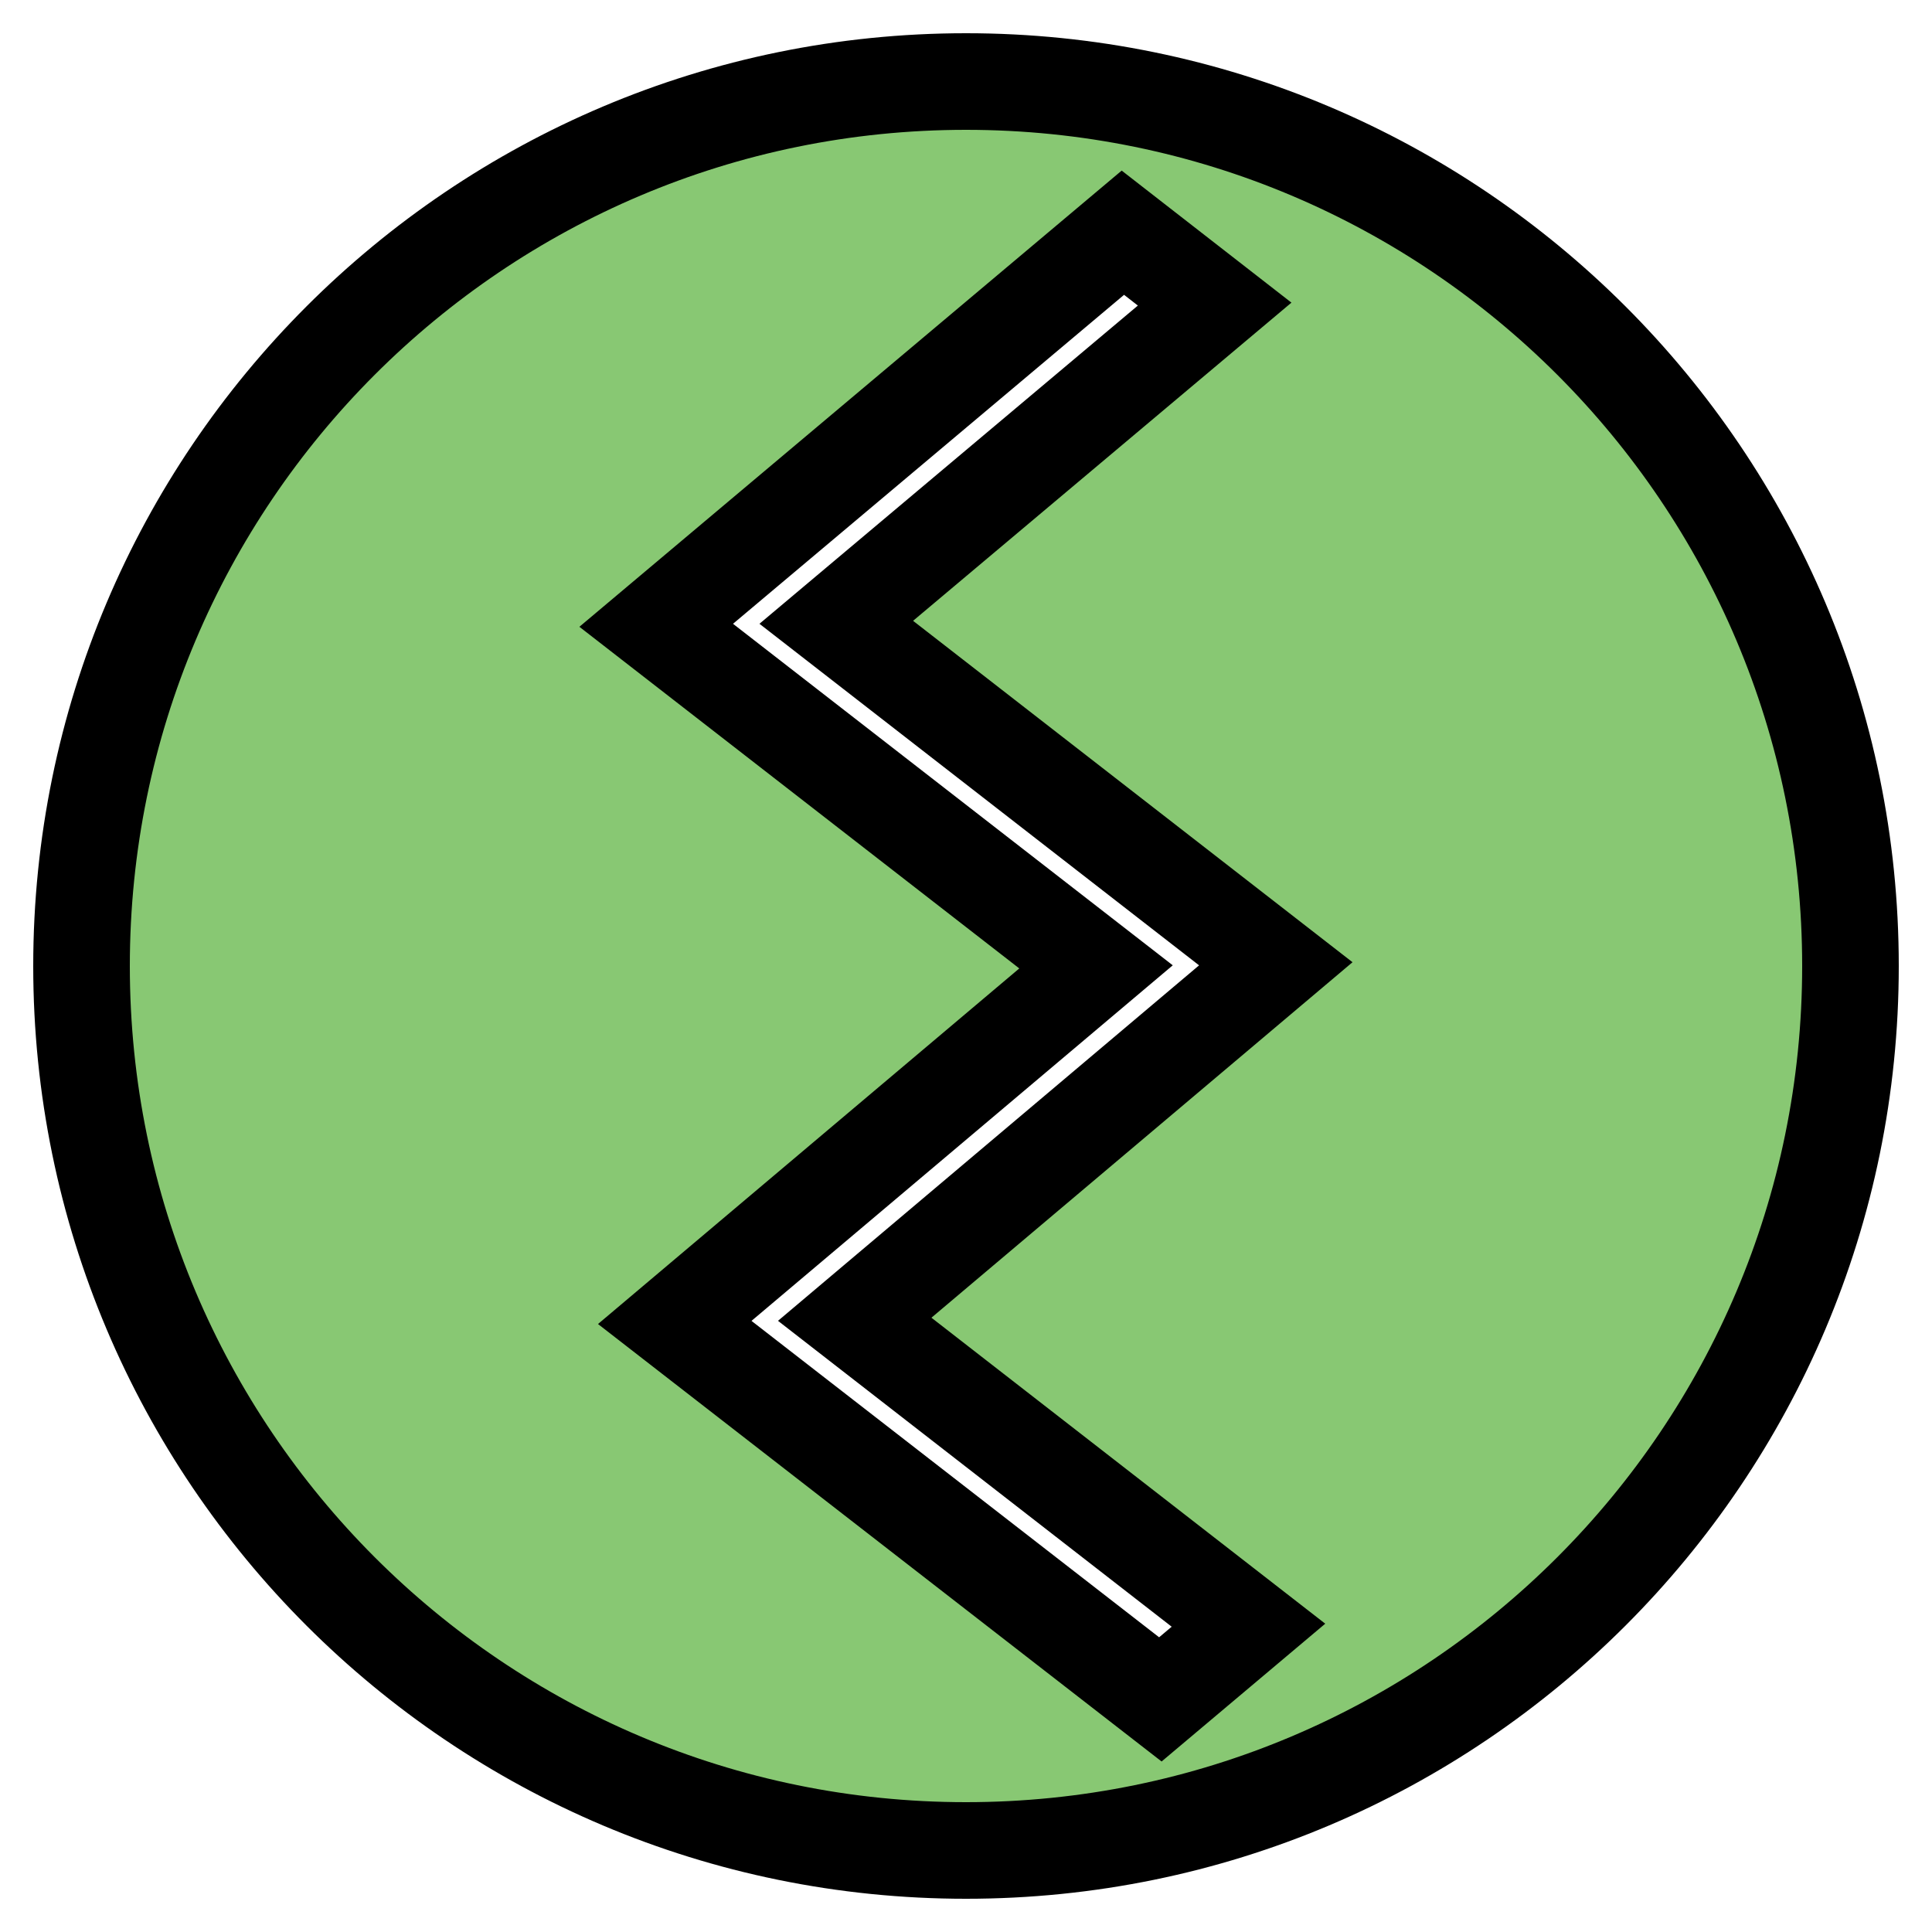
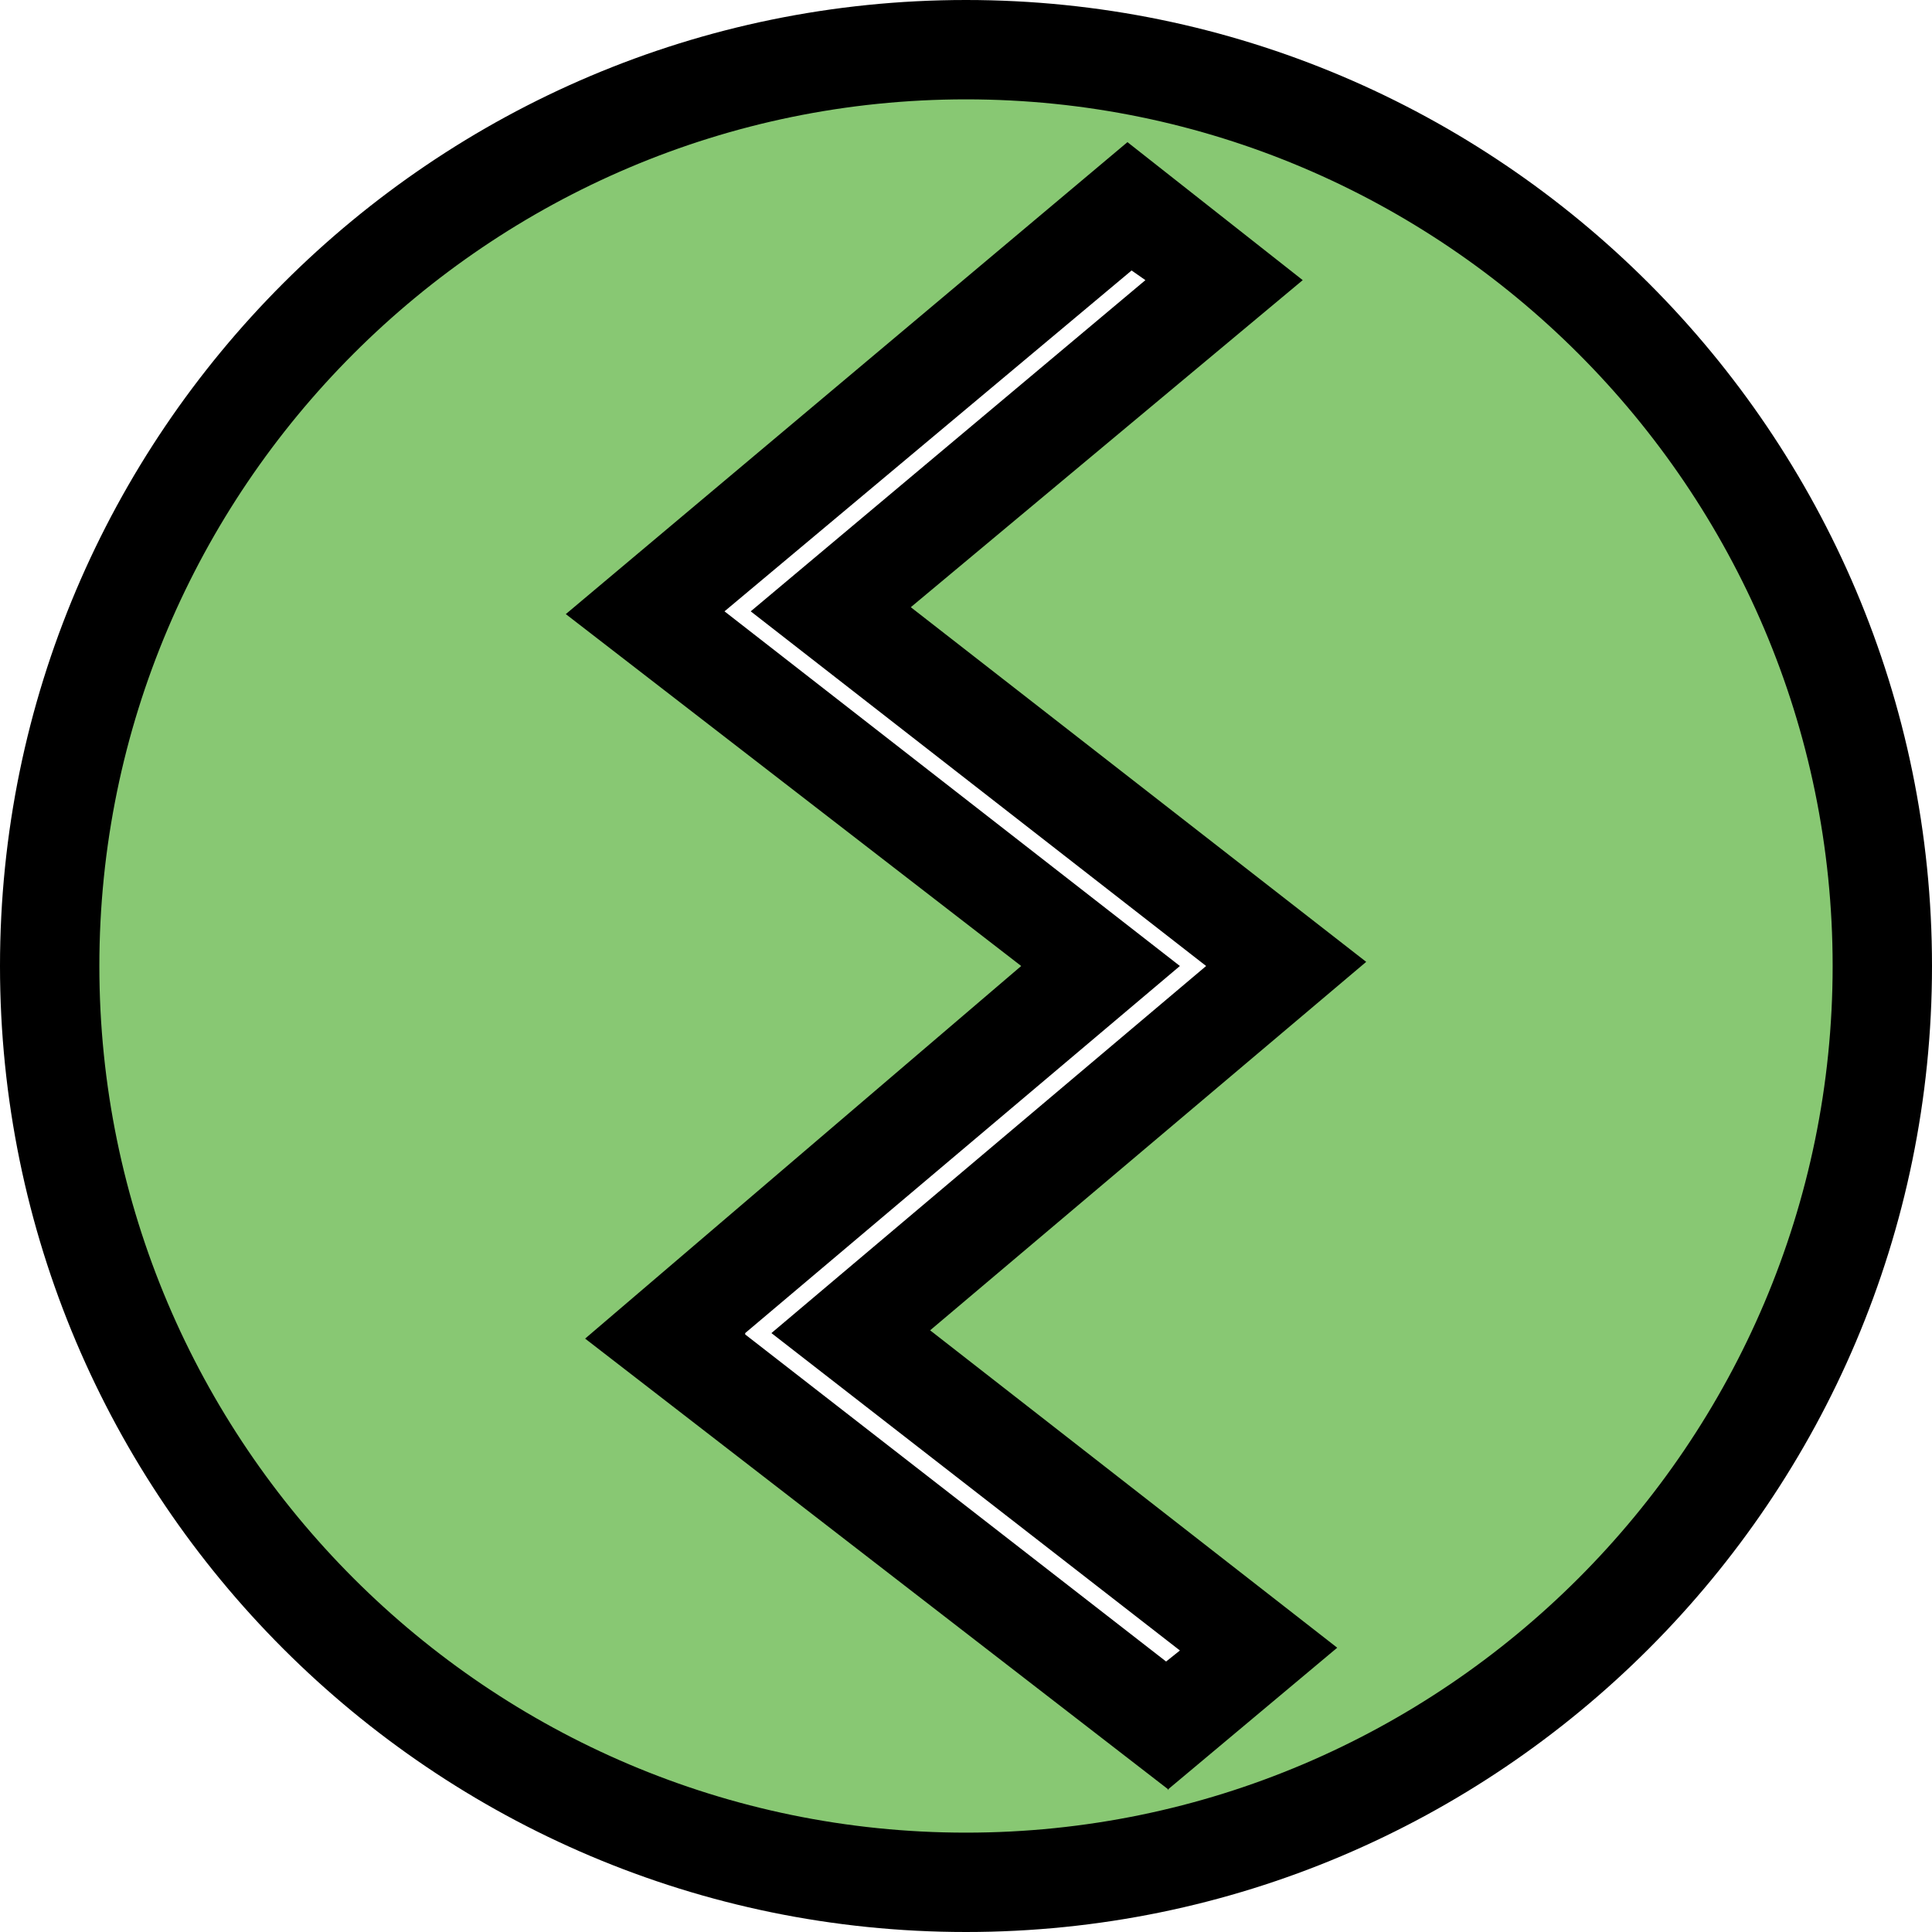
- <svg xmlns="http://www.w3.org/2000/svg" version="1.1" id="Layer_2" x="0px" y="0px" width="20px" height="20px" viewBox="0 0 20 20" enable-background="new 0 0 20 20" xml:space="preserve">
-   <path fill="#88C873" stroke="#000000" stroke-miterlimit="10" d="M10,0.844c-5.057,0-9.156,4.1-9.156,9.156  c0,5.057,4.1,9.156,9.156,9.156c5.057,0,9.156-4.1,9.156-9.156C19.156,4.944,15.057,0.844,10,0.844z M12.924,16.824l-0.912,0.768  l-5.027-3.902l4.361-3.681L6.793,6.473l4.831-4.064l0.95,0.739L8.657,6.442l4.55,3.535l-4.359,3.68L12.924,16.824z" />
+ <svg xmlns="http://www.w3.org/2000/svg" width="14" height="14" viewBox="-2 -2 14 14" enable-background="new -2 -2 14 14">
+   <path fill="#88C873" d="M5-1.64C1.33-1.64-1.64 1.33-1.64 5S1.33 11.64 5 11.64 11.64 8.66 11.64 5 8.66-1.64 5-1.64zm2.12 11.6l-.66.54L2.8 7.67 6 5l-3.3-2.56L6.17-.5l.7.53-2.85 2.4 3.3 2.56-3.16 2.65 2.95 2.3z" />
+   <path d="M5 12c-3.86 0-7-3.14-7-7s3.14-7 7-7 7 3.14 7 7-3.14 7-7 7zM5-1.28C1.54-1.28-1.28 1.54-1.28 5c0 3.46 2.82 6.28 6.28 6.28 3.46 0 6.28-2.82 6.28-6.28S8.46-1.28 5-1.28zm1.47 12.25L2.24 7.7 5.4 5 2.1 2.45 6.17-.97l1.27 1L4.6 2.4l3.3 2.57-3.16 2.67 2.95 2.3-1.23 1.03zM3.4 7.67l3.05 2.37.1-.08-2.96-2.3L6.74 5l-3.3-2.57L6.3.03l-.1-.07-2.95 2.47L6.55 5 3.4 7.66z" />
</svg>
